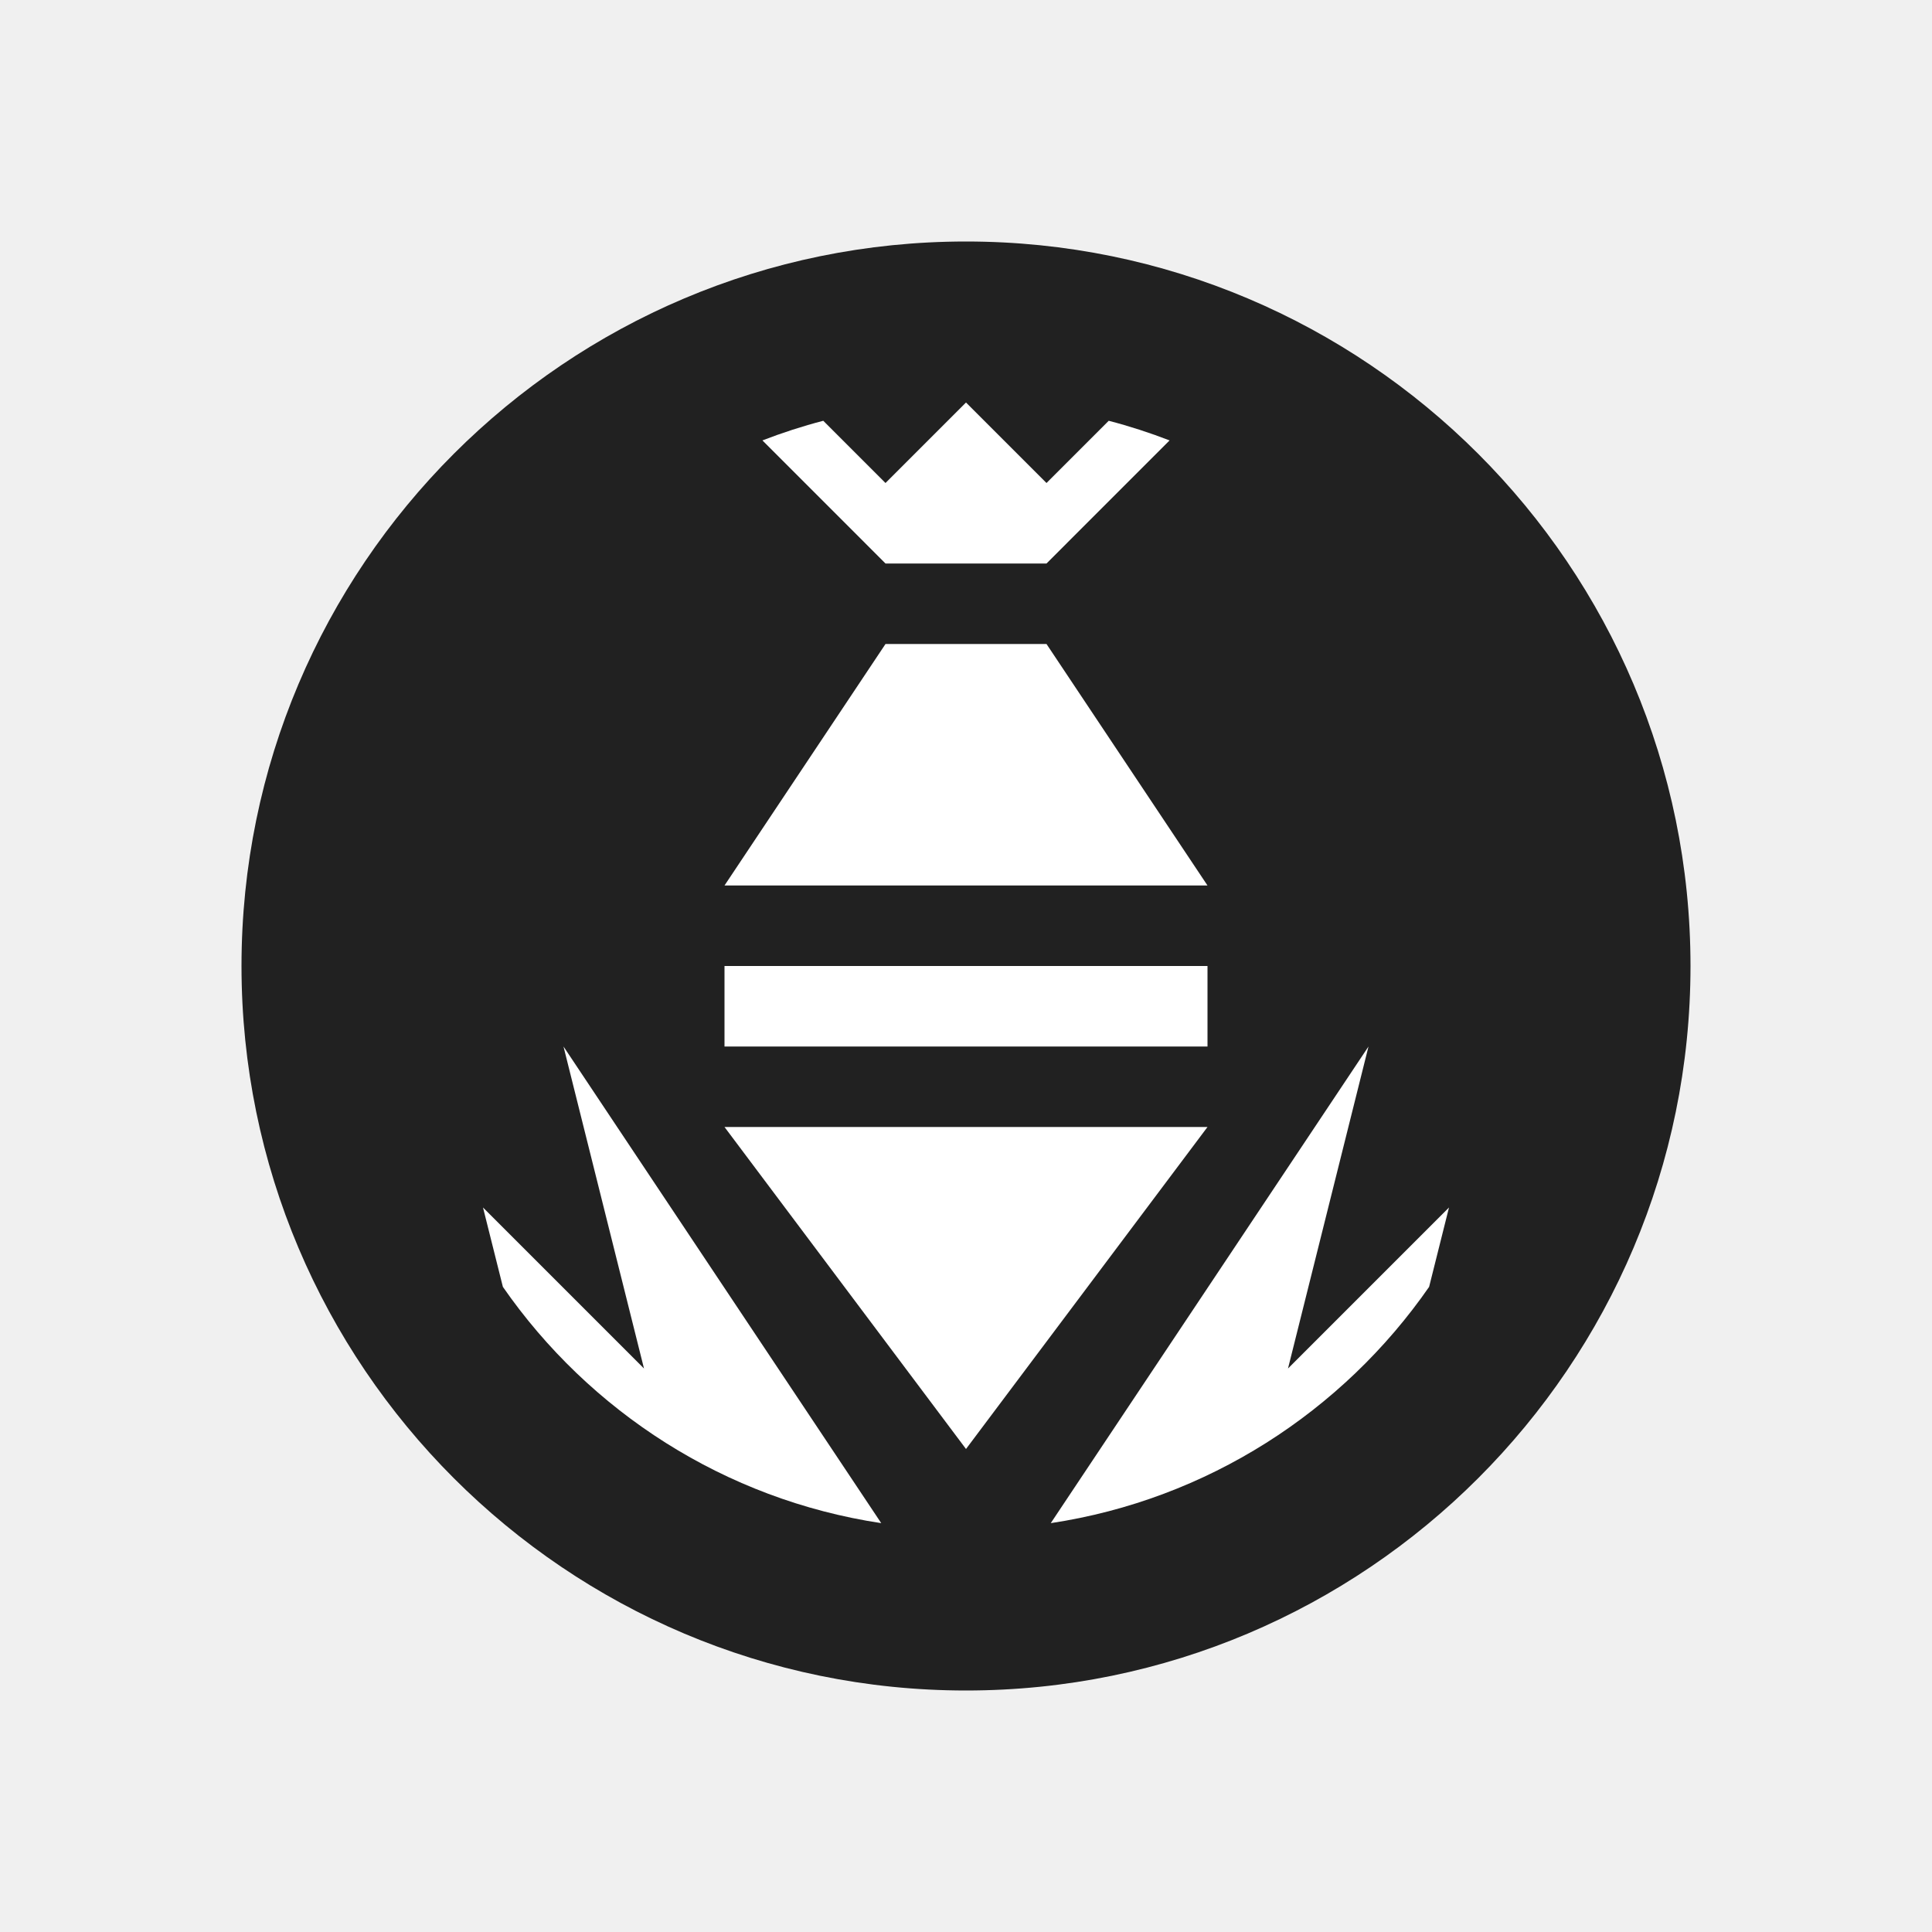
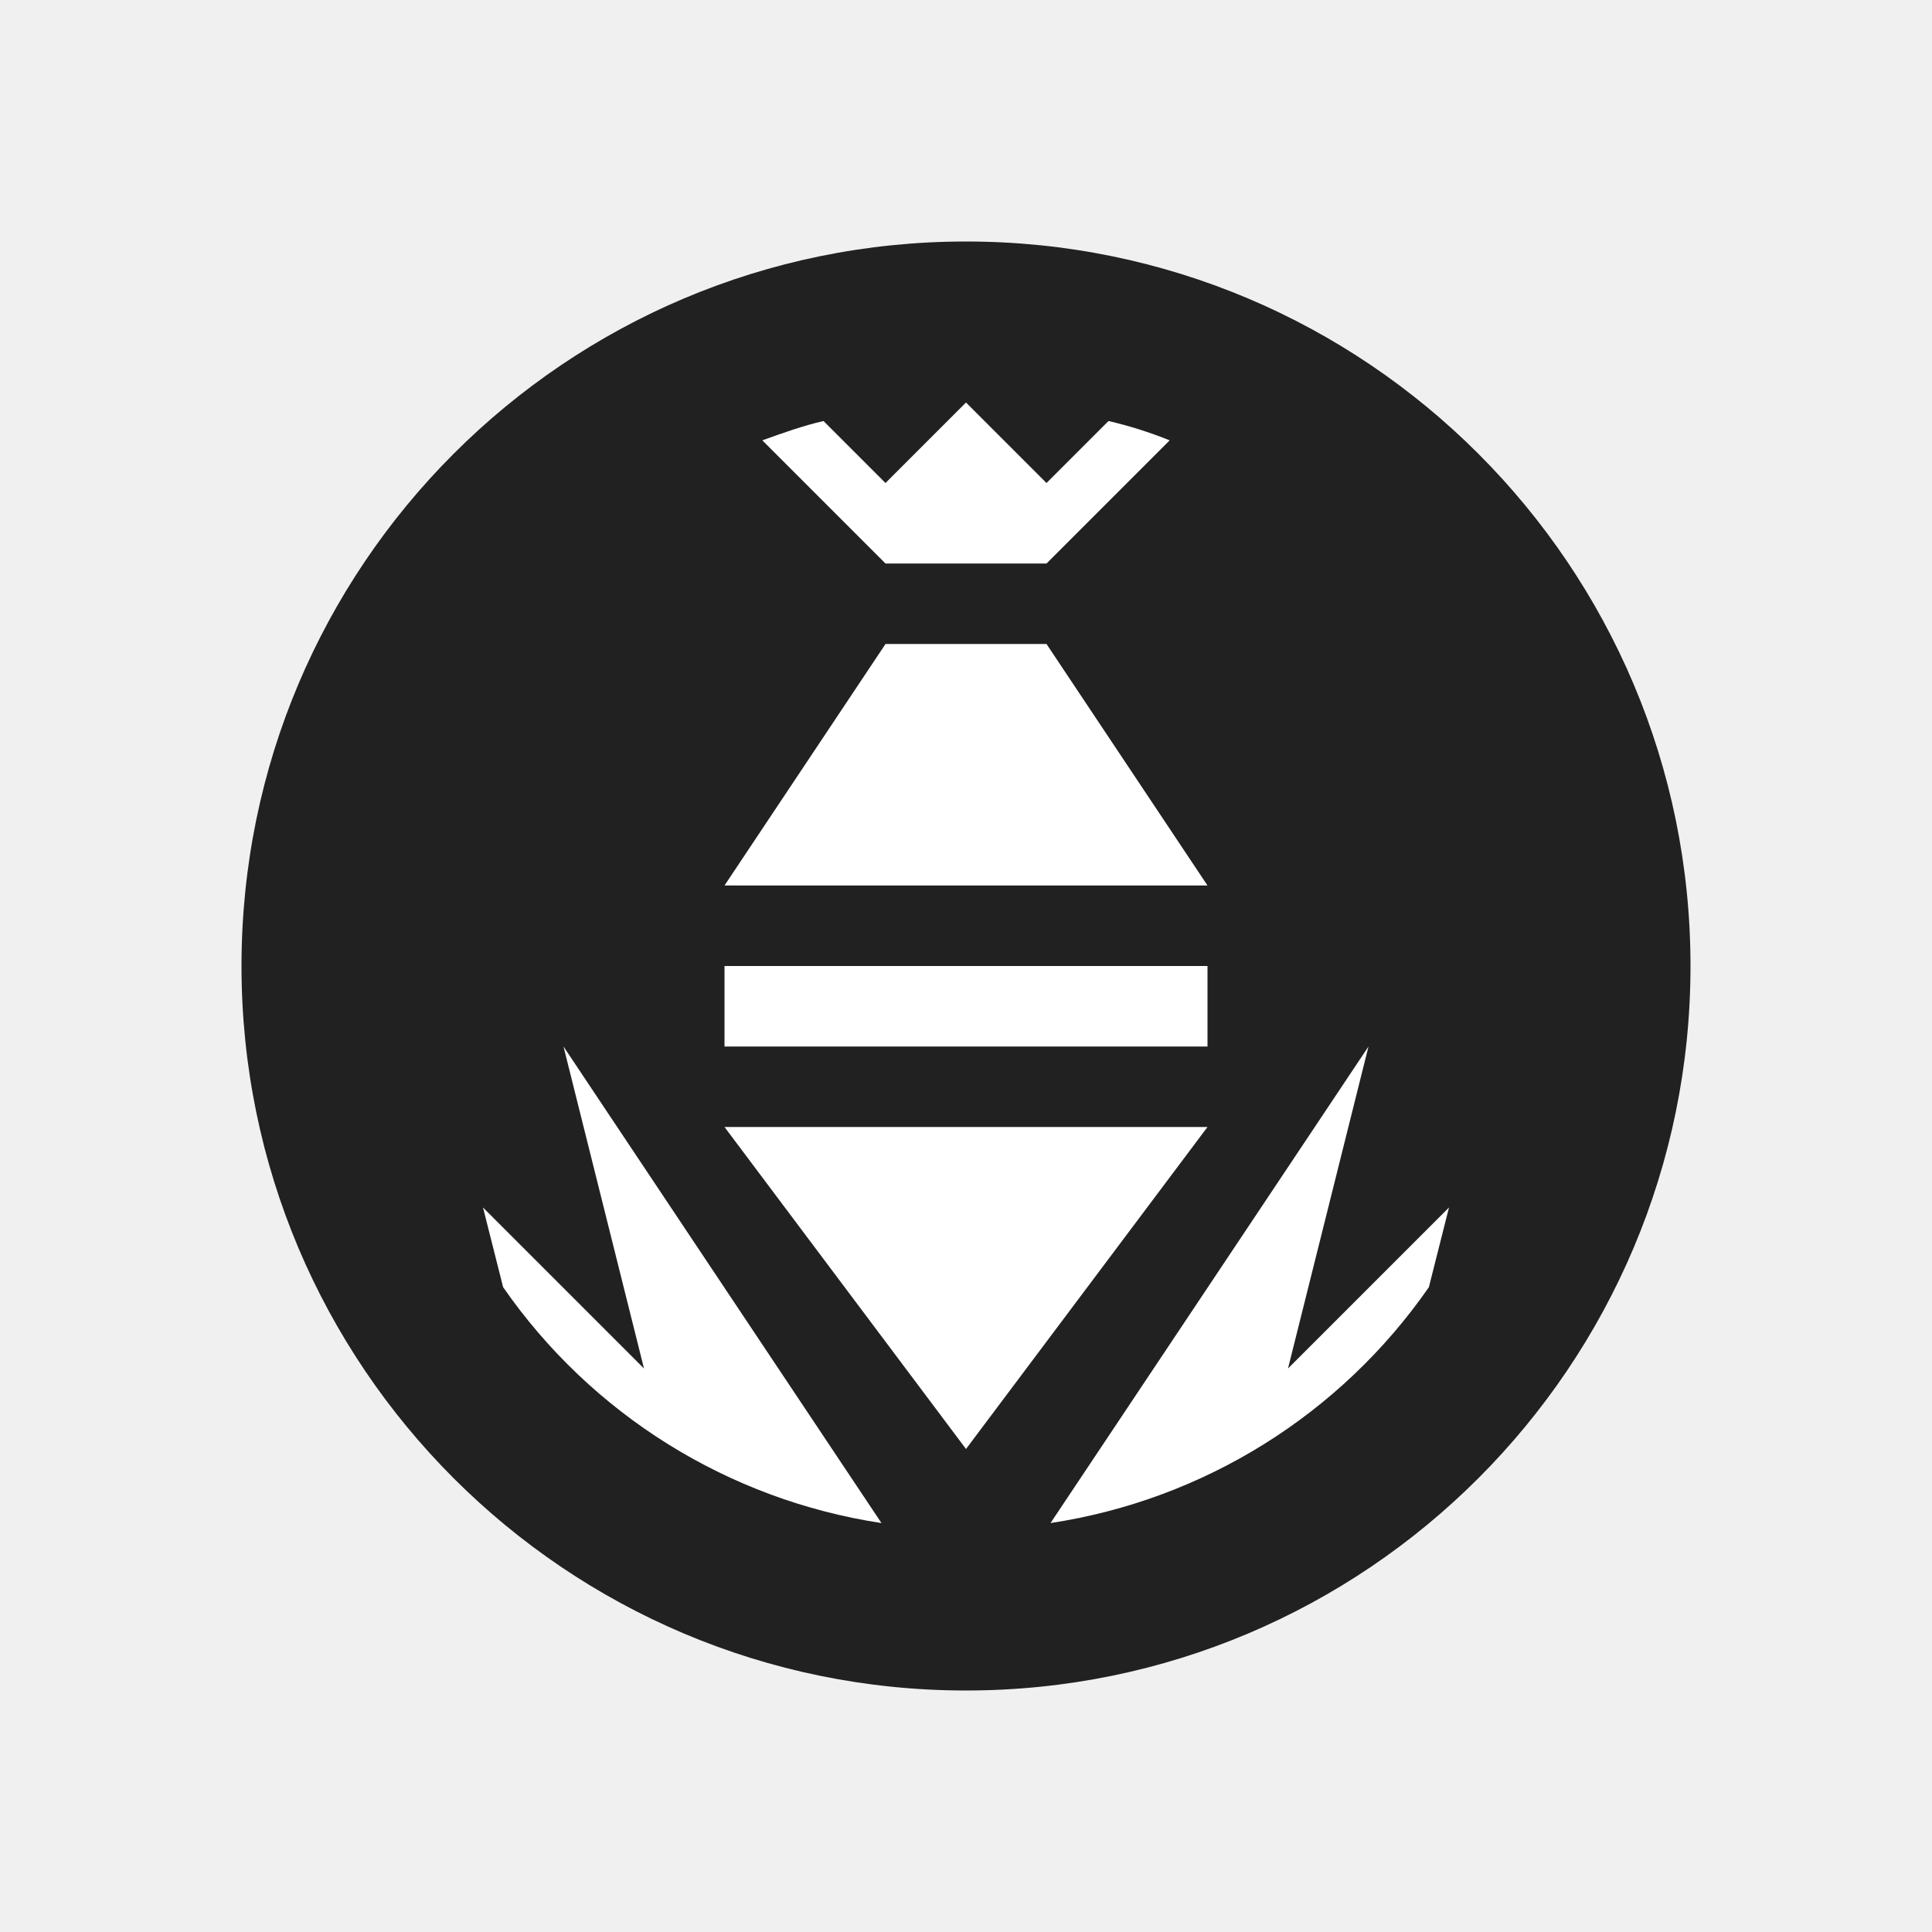
- <svg xmlns="http://www.w3.org/2000/svg" style="isolation:isolate" viewBox="0 0 24 24" width="24" height="24">
+ <svg xmlns="http://www.w3.org/2000/svg" style="isolation:isolate" width="24" height="24">
  <defs>
-     <clipPath id="_clipPath_rE56spb7q0VxlfN95TDiBII2QPsmsdhH">
-       <rect width="24" height="24" />
+     <clipPath id="a">
+       <path d="M0 0h24v24H0z" />
    </clipPath>
  </defs>
-   <g clip-path="url(#_clipPath_rE56spb7q0VxlfN95TDiBII2QPsmsdhH)">
-     <path d=" M 3 12 C 3 7.033 7.033 3 12 3 C 16.967 3 21 7.033 21 12 C 21 16.967 16.967 21 12 21 C 7.033 21 3 16.967 3 12 Z " fill-rule="evenodd" fill="rgb(33,33,33)" />
-     <path d=" M 9.471 5.471 L 11 7 L 13 7 L 14.529 5.471 C 14.283 5.376 14.031 5.294 13.773 5.227 L 13 6 L 12 5 L 11 6 L 10.227 5.227 C 9.969 5.294 9.717 5.376 9.471 5.471 Z  M 11 8 L 9 11 L 15 11 L 13 8 L 11 8 Z  M 9 13 L 15 13 L 15 12 L 9 12 L 9 13 Z  M 12 18 L 15 14 L 9 14 L 12 18 Z  M 10.947 18.921 L 7 13 L 8 17 L 6 15 L 6.247 15.986 C 7.321 17.534 9.004 18.628 10.947 18.921 Z  M 17.753 15.986 L 18 15 L 16 17 L 17 13 L 13.053 18.921 C 14.996 18.628 16.679 17.534 17.753 15.986 Z " fill-rule="evenodd" fill="rgb(255,255,255)" />
+   <g clip-path="url(#a)" fill-rule="evenodd">
+     <path d="M3 12a9 9 0 1 1 18 0 9 9 0 0 1-18 0z" fill="#212121" />
+     <path d="M9.47 5.47L11 7h2l1.53-1.53c-.25-.1-.5-.18-.76-.24L13 6l-1-1-1 1-.77-.77c-.26.06-.51.15-.76.24zM11 8l-2 3h6l-2-3h-2zm-2 5h6v-1H9v1zm3 5l3-4H9l3 4zm-1.05.92L7 13l1 4-2-2 .25.99a7 7 0 0 0 4.7 2.93zm6.8-2.93L18 15l-2 2 1-4-3.95 5.92a7 7 0 0 0 4.7-2.93z" fill="#FFF" />
  </g>
</svg>
